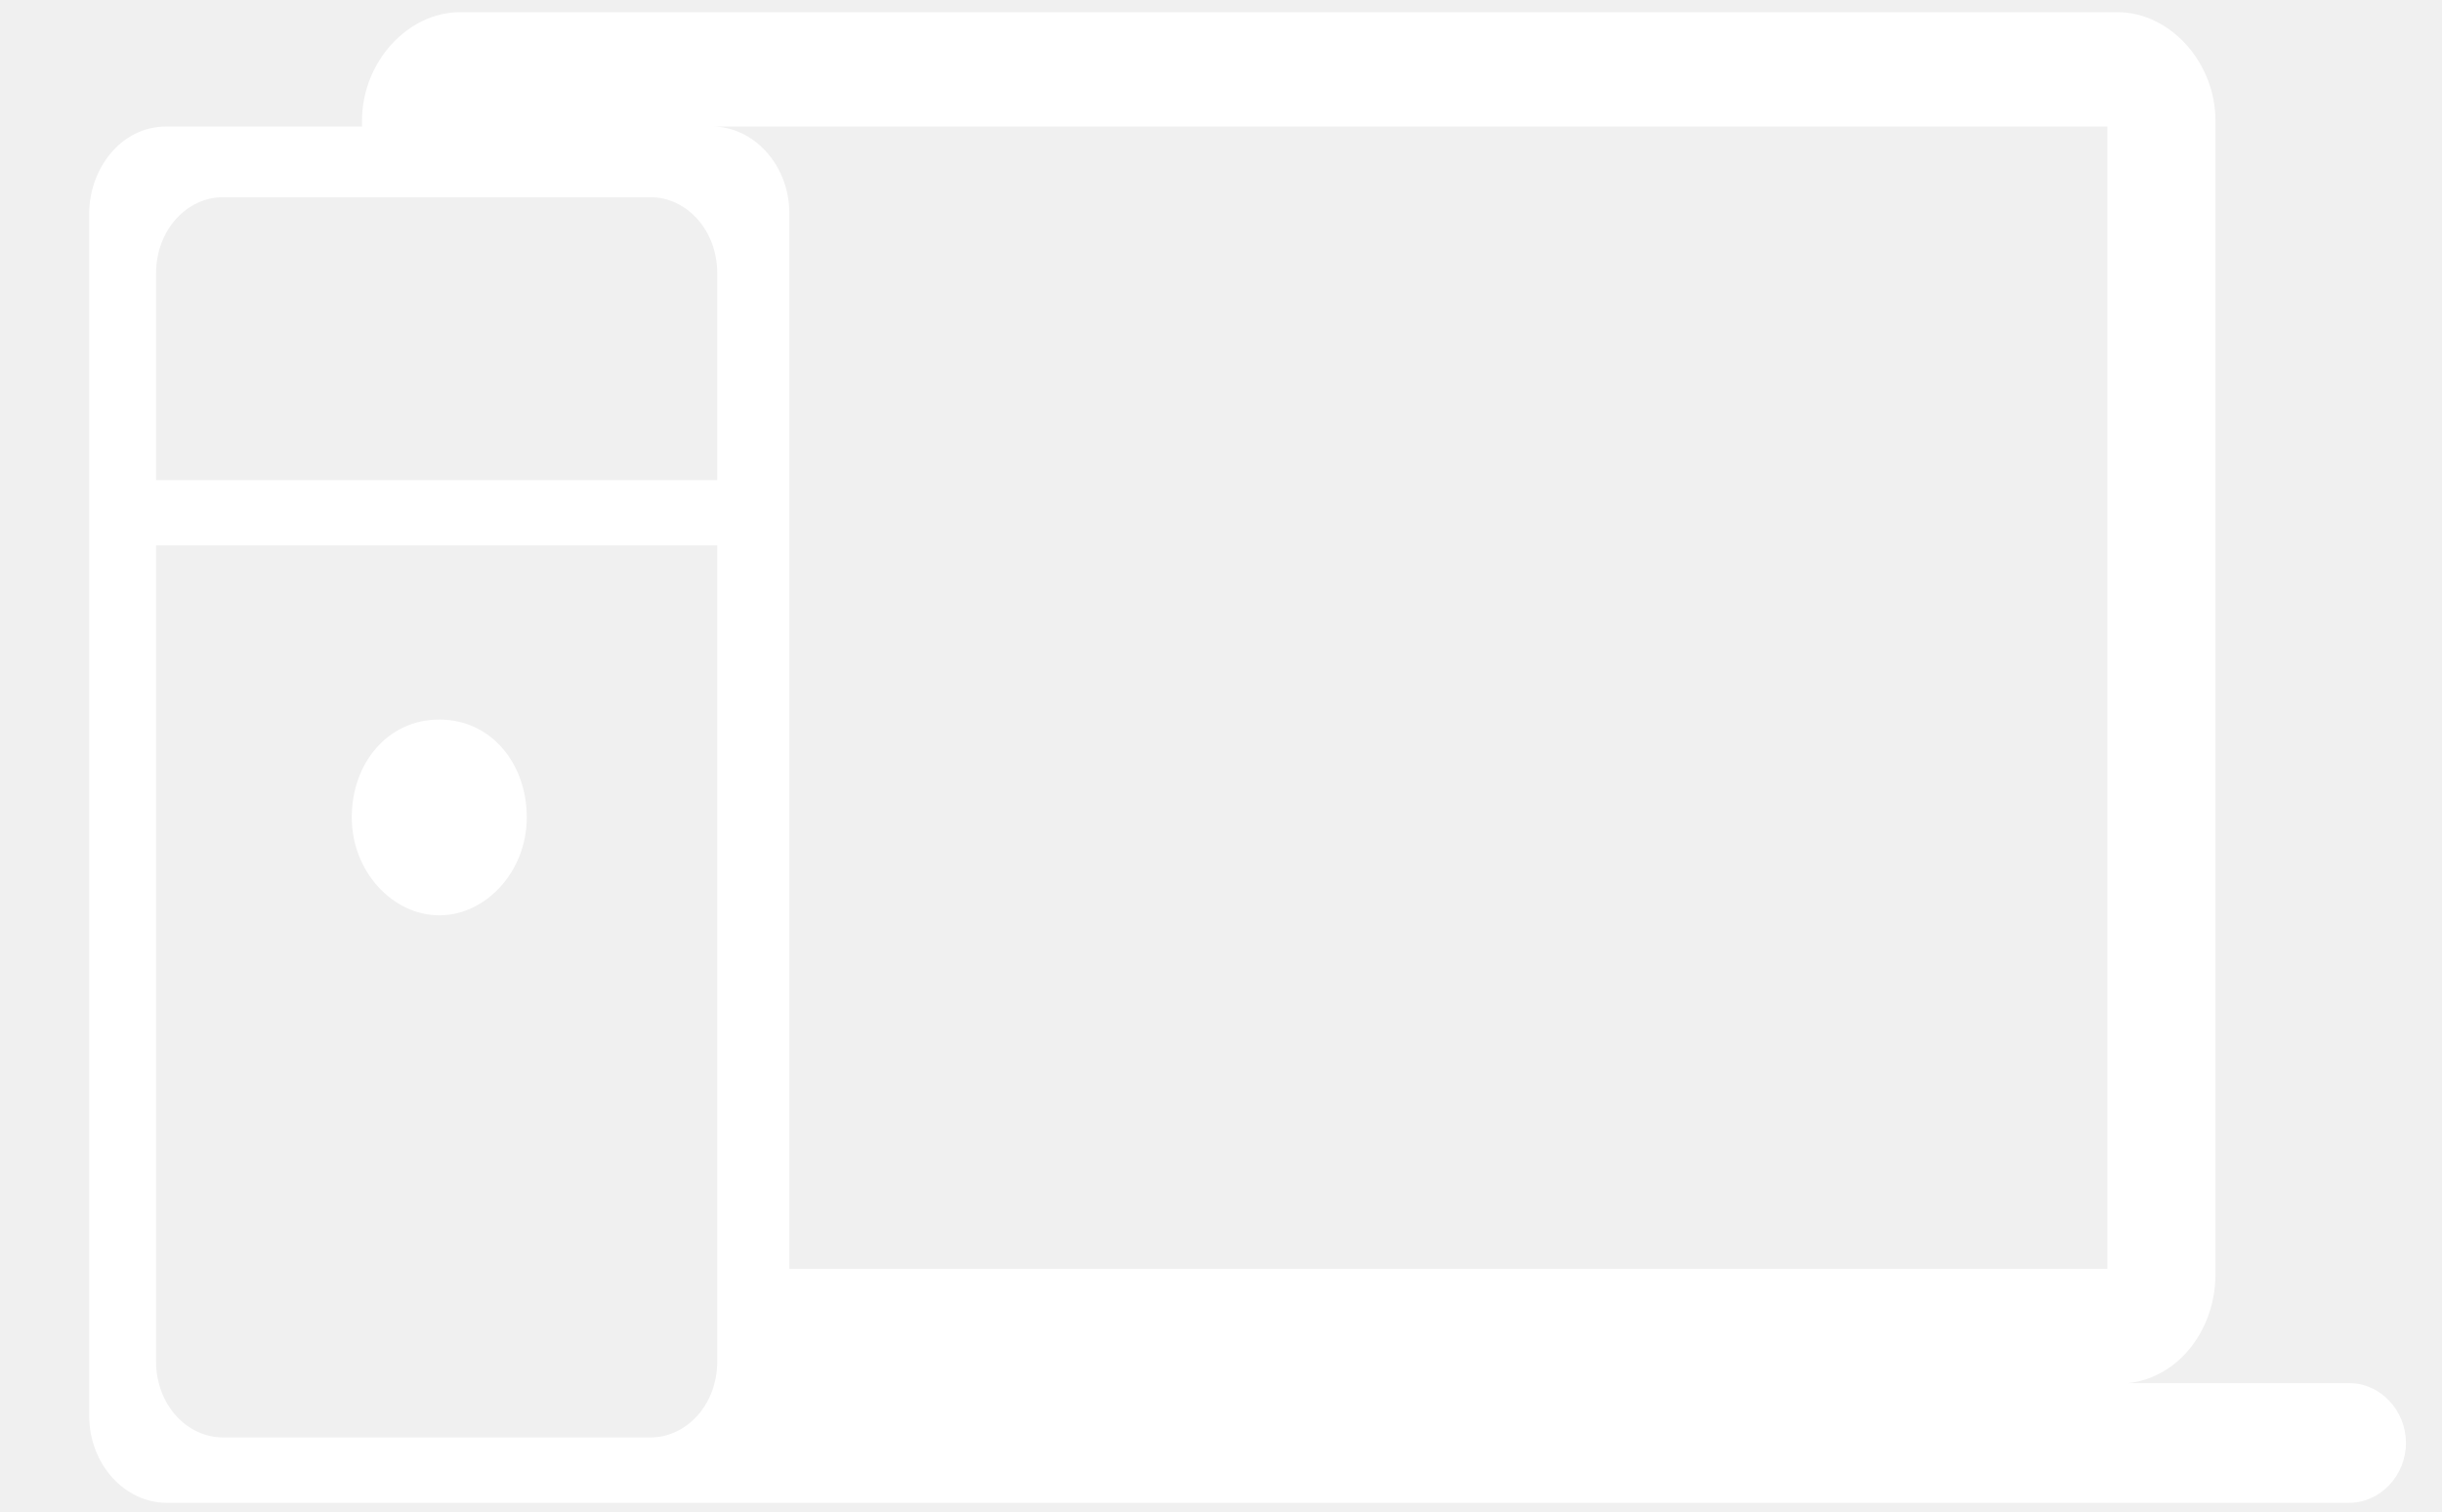
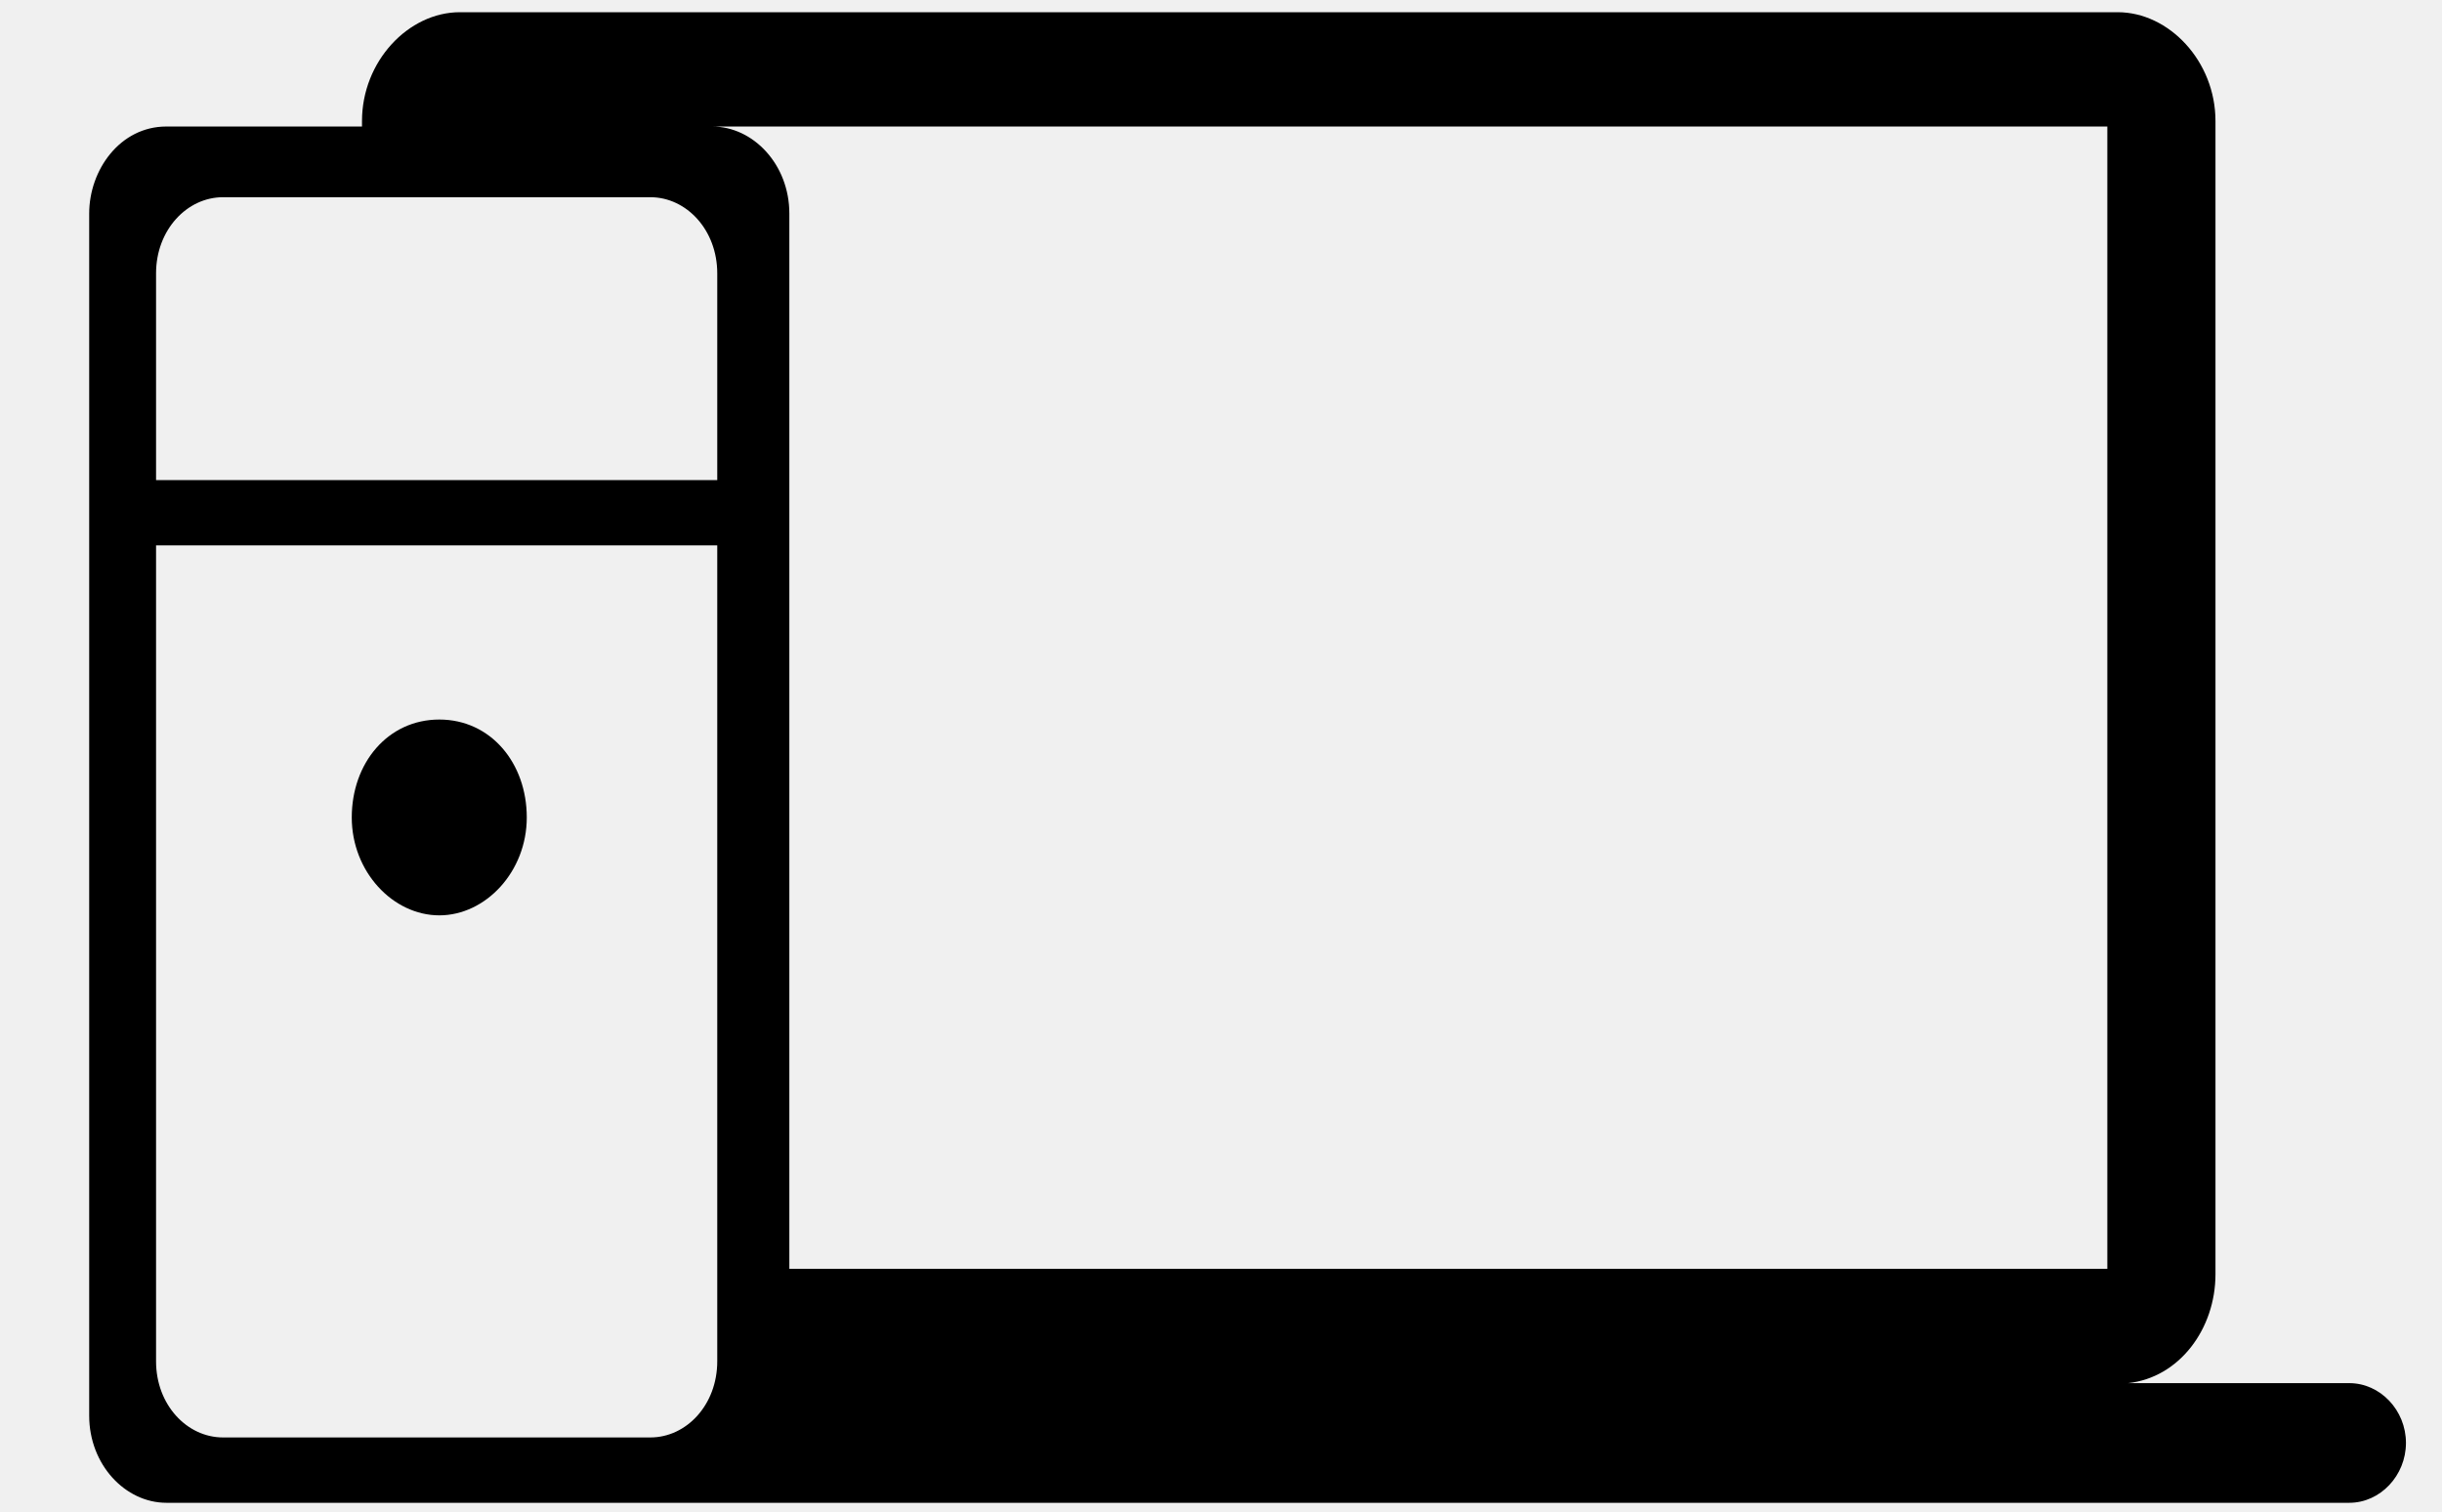
- <svg xmlns="http://www.w3.org/2000/svg" width="21" height="13" viewBox="0 0 21 13" fill="none">
-   <path d="M3.778 7.872C4.176 7.872 4.53 7.497 4.53 7.03C4.53 6.562 4.22 6.188 3.778 6.188C3.335 6.188 3.025 6.562 3.025 7.03C3.025 7.497 3.379 7.872 3.778 7.872Z" fill="white" />
-   <path d="M18.299 11.895C18.742 11.848 19.052 11.427 19.052 10.959V1.041C19.052 0.527 18.653 0.105 18.211 0.105H3.955C3.512 0.105 3.113 0.527 3.113 1.041V1.088H1.431C1.032 1.088 0.767 1.462 0.767 1.836V12.175C0.767 12.596 1.077 12.924 1.431 12.924H6.124C6.168 12.924 6.168 12.924 6.212 12.924H20.203C20.469 12.924 20.69 12.69 20.69 12.409C20.69 12.128 20.469 11.895 20.203 11.895H18.299ZM6.168 11.707C6.168 12.082 5.903 12.362 5.593 12.362H1.918C1.608 12.362 1.342 12.082 1.342 11.707V4.69H6.168V11.707ZM6.168 4.129H1.342V2.351C1.342 1.977 1.608 1.696 1.918 1.696H5.593C5.903 1.696 6.168 1.977 6.168 2.351V4.129ZM18.122 10.912H6.788V1.836C6.788 1.415 6.478 1.088 6.124 1.088H18.122V10.912Z" fill="white" />
+ <svg xmlns="http://www.w3.org/2000/svg" width="21" height="13" viewBox="0 0 21 13">
+   <path d="M3.778 7.872C4.176 7.872 4.53 7.497 4.53 7.03C4.53 6.562 4.22 6.188 3.778 6.188C3.335 6.188 3.025 6.562 3.025 7.03C3.025 7.497 3.379 7.872 3.778 7.872Z" />
+   <path d="M18.299 11.895C18.742 11.848 19.052 11.427 19.052 10.959V1.041C19.052 0.527 18.653 0.105 18.211 0.105H3.955C3.512 0.105 3.113 0.527 3.113 1.041V1.088H1.431C1.032 1.088 0.767 1.462 0.767 1.836V12.175C0.767 12.596 1.077 12.924 1.431 12.924H6.124C6.168 12.924 6.168 12.924 6.212 12.924H20.203C20.469 12.924 20.69 12.69 20.69 12.409C20.69 12.128 20.469 11.895 20.203 11.895H18.299ZM6.168 11.707C6.168 12.082 5.903 12.362 5.593 12.362H1.918C1.608 12.362 1.342 12.082 1.342 11.707V4.69H6.168V11.707ZM6.168 4.129H1.342V2.351C1.342 1.977 1.608 1.696 1.918 1.696H5.593C5.903 1.696 6.168 1.977 6.168 2.351V4.129ZM18.122 10.912H6.788V1.836C6.788 1.415 6.478 1.088 6.124 1.088H18.122V10.912Z" />
</svg>
